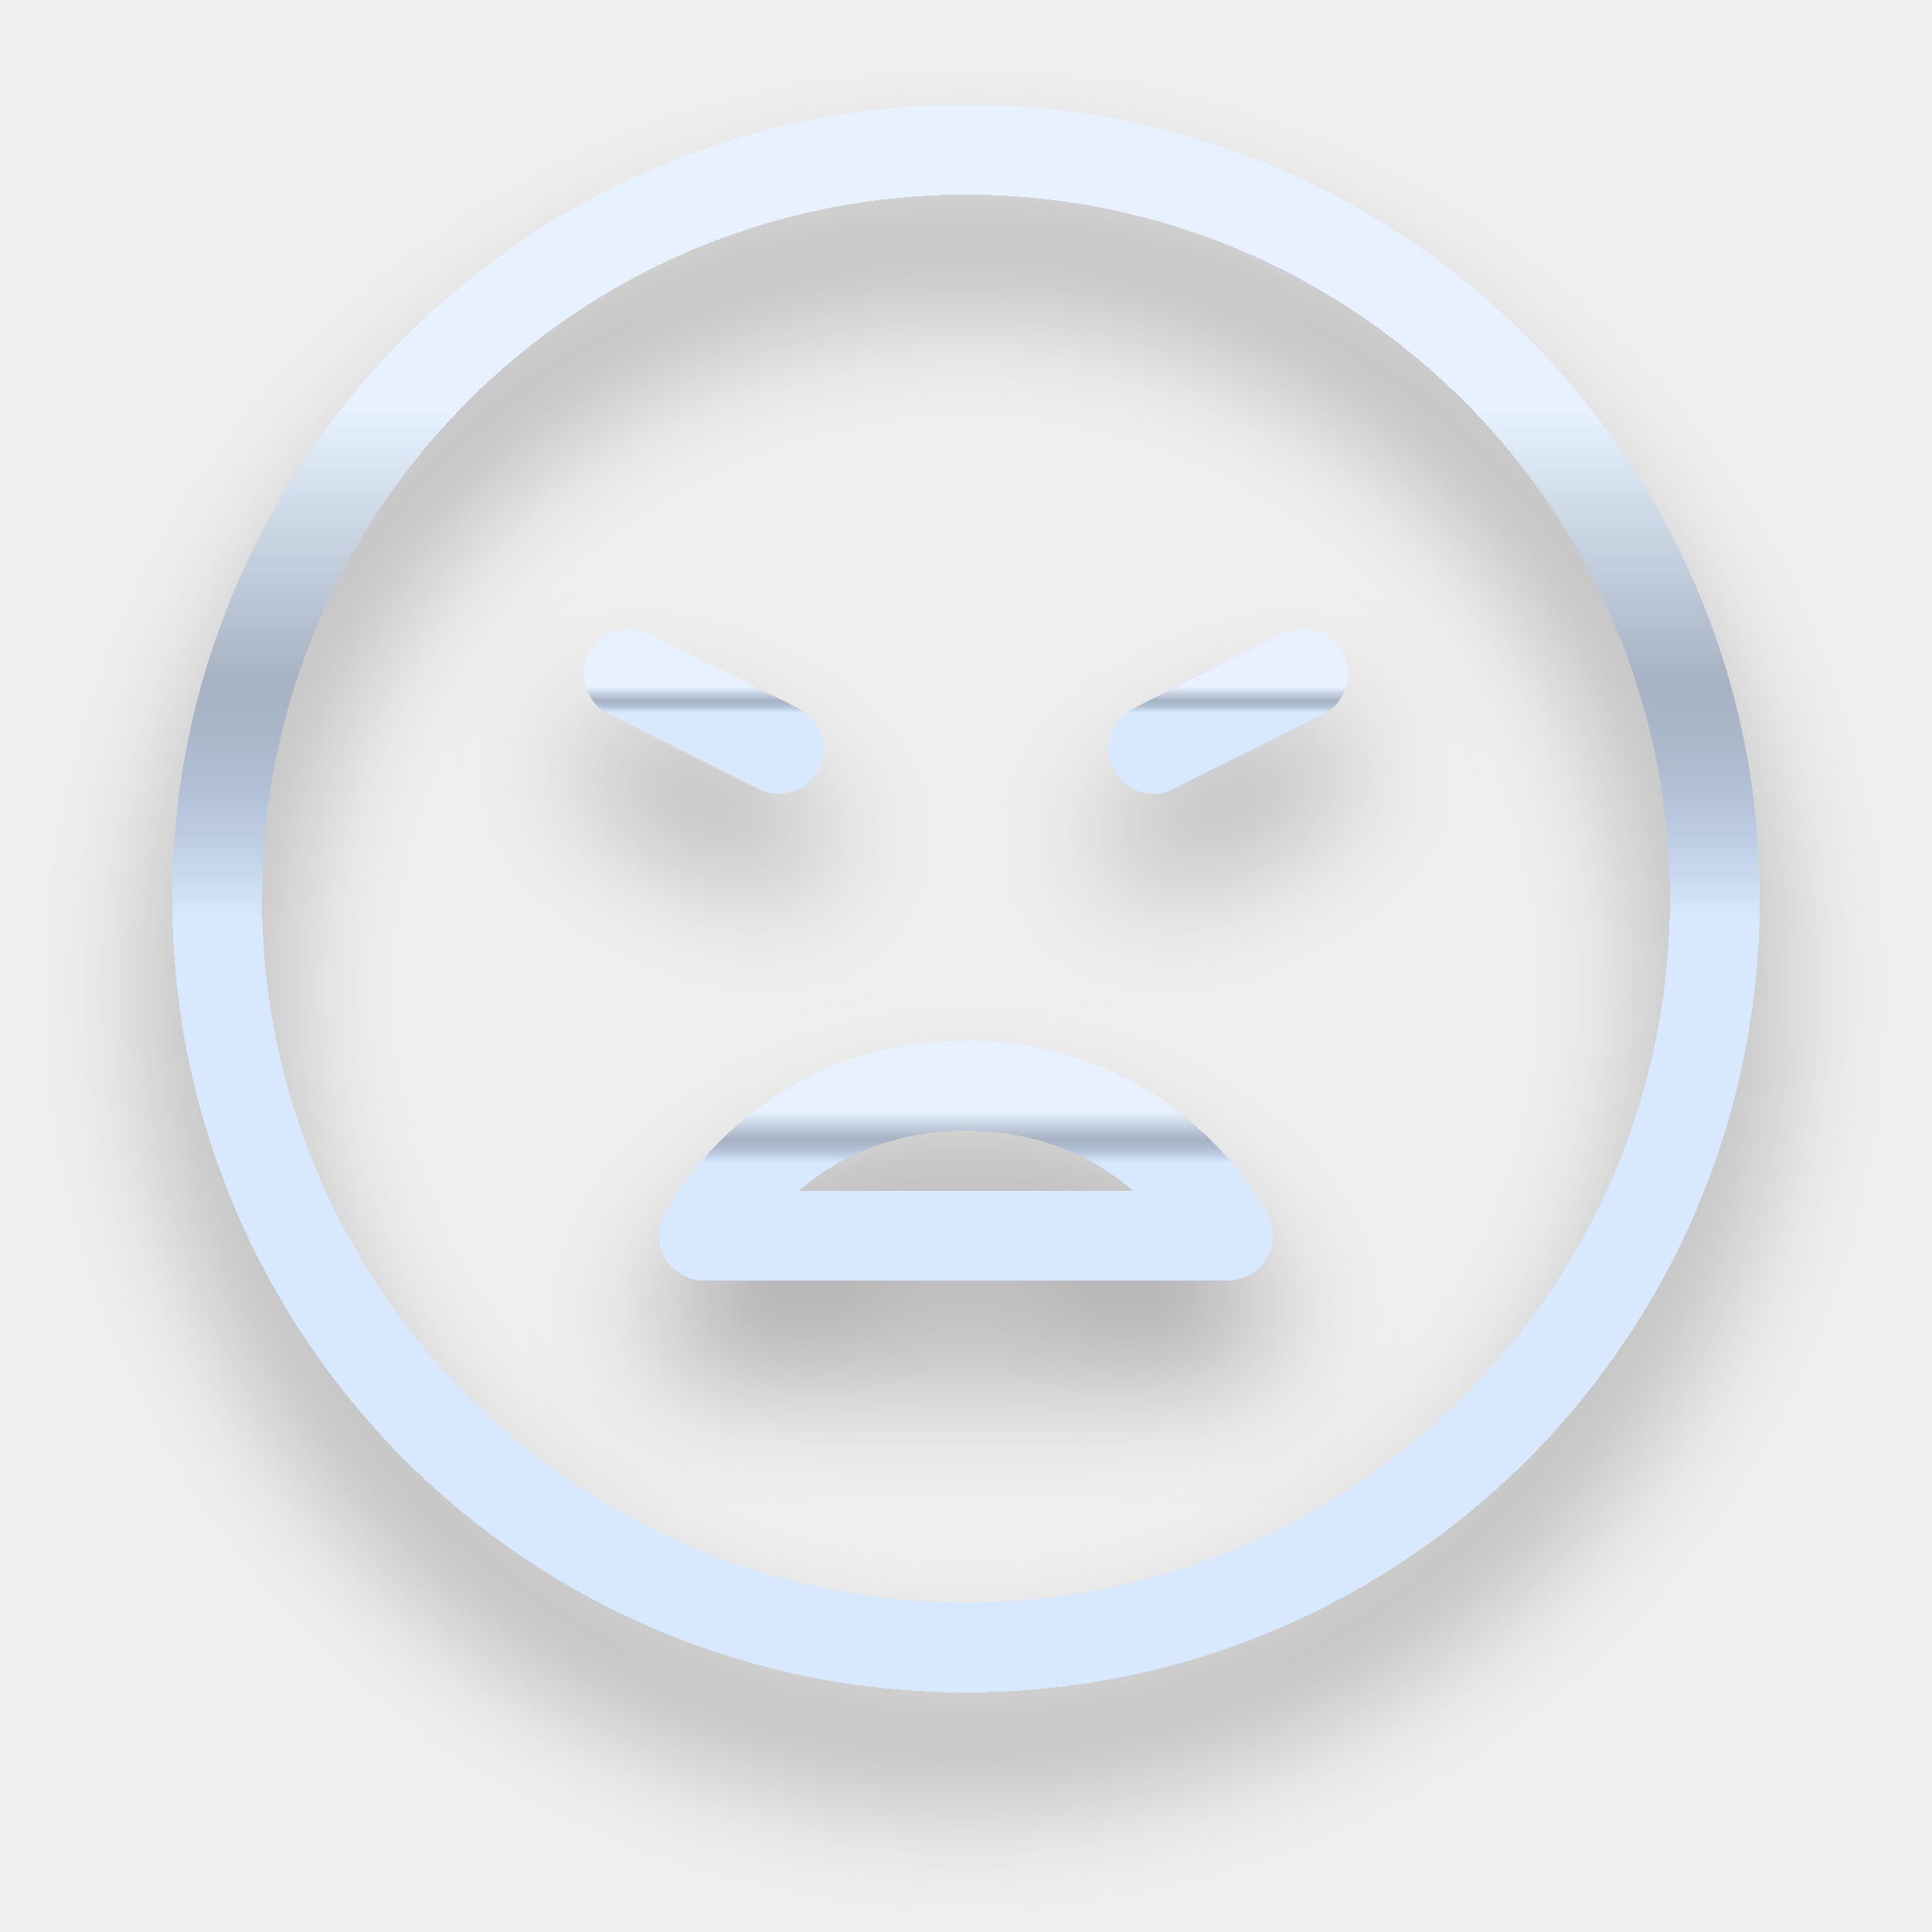
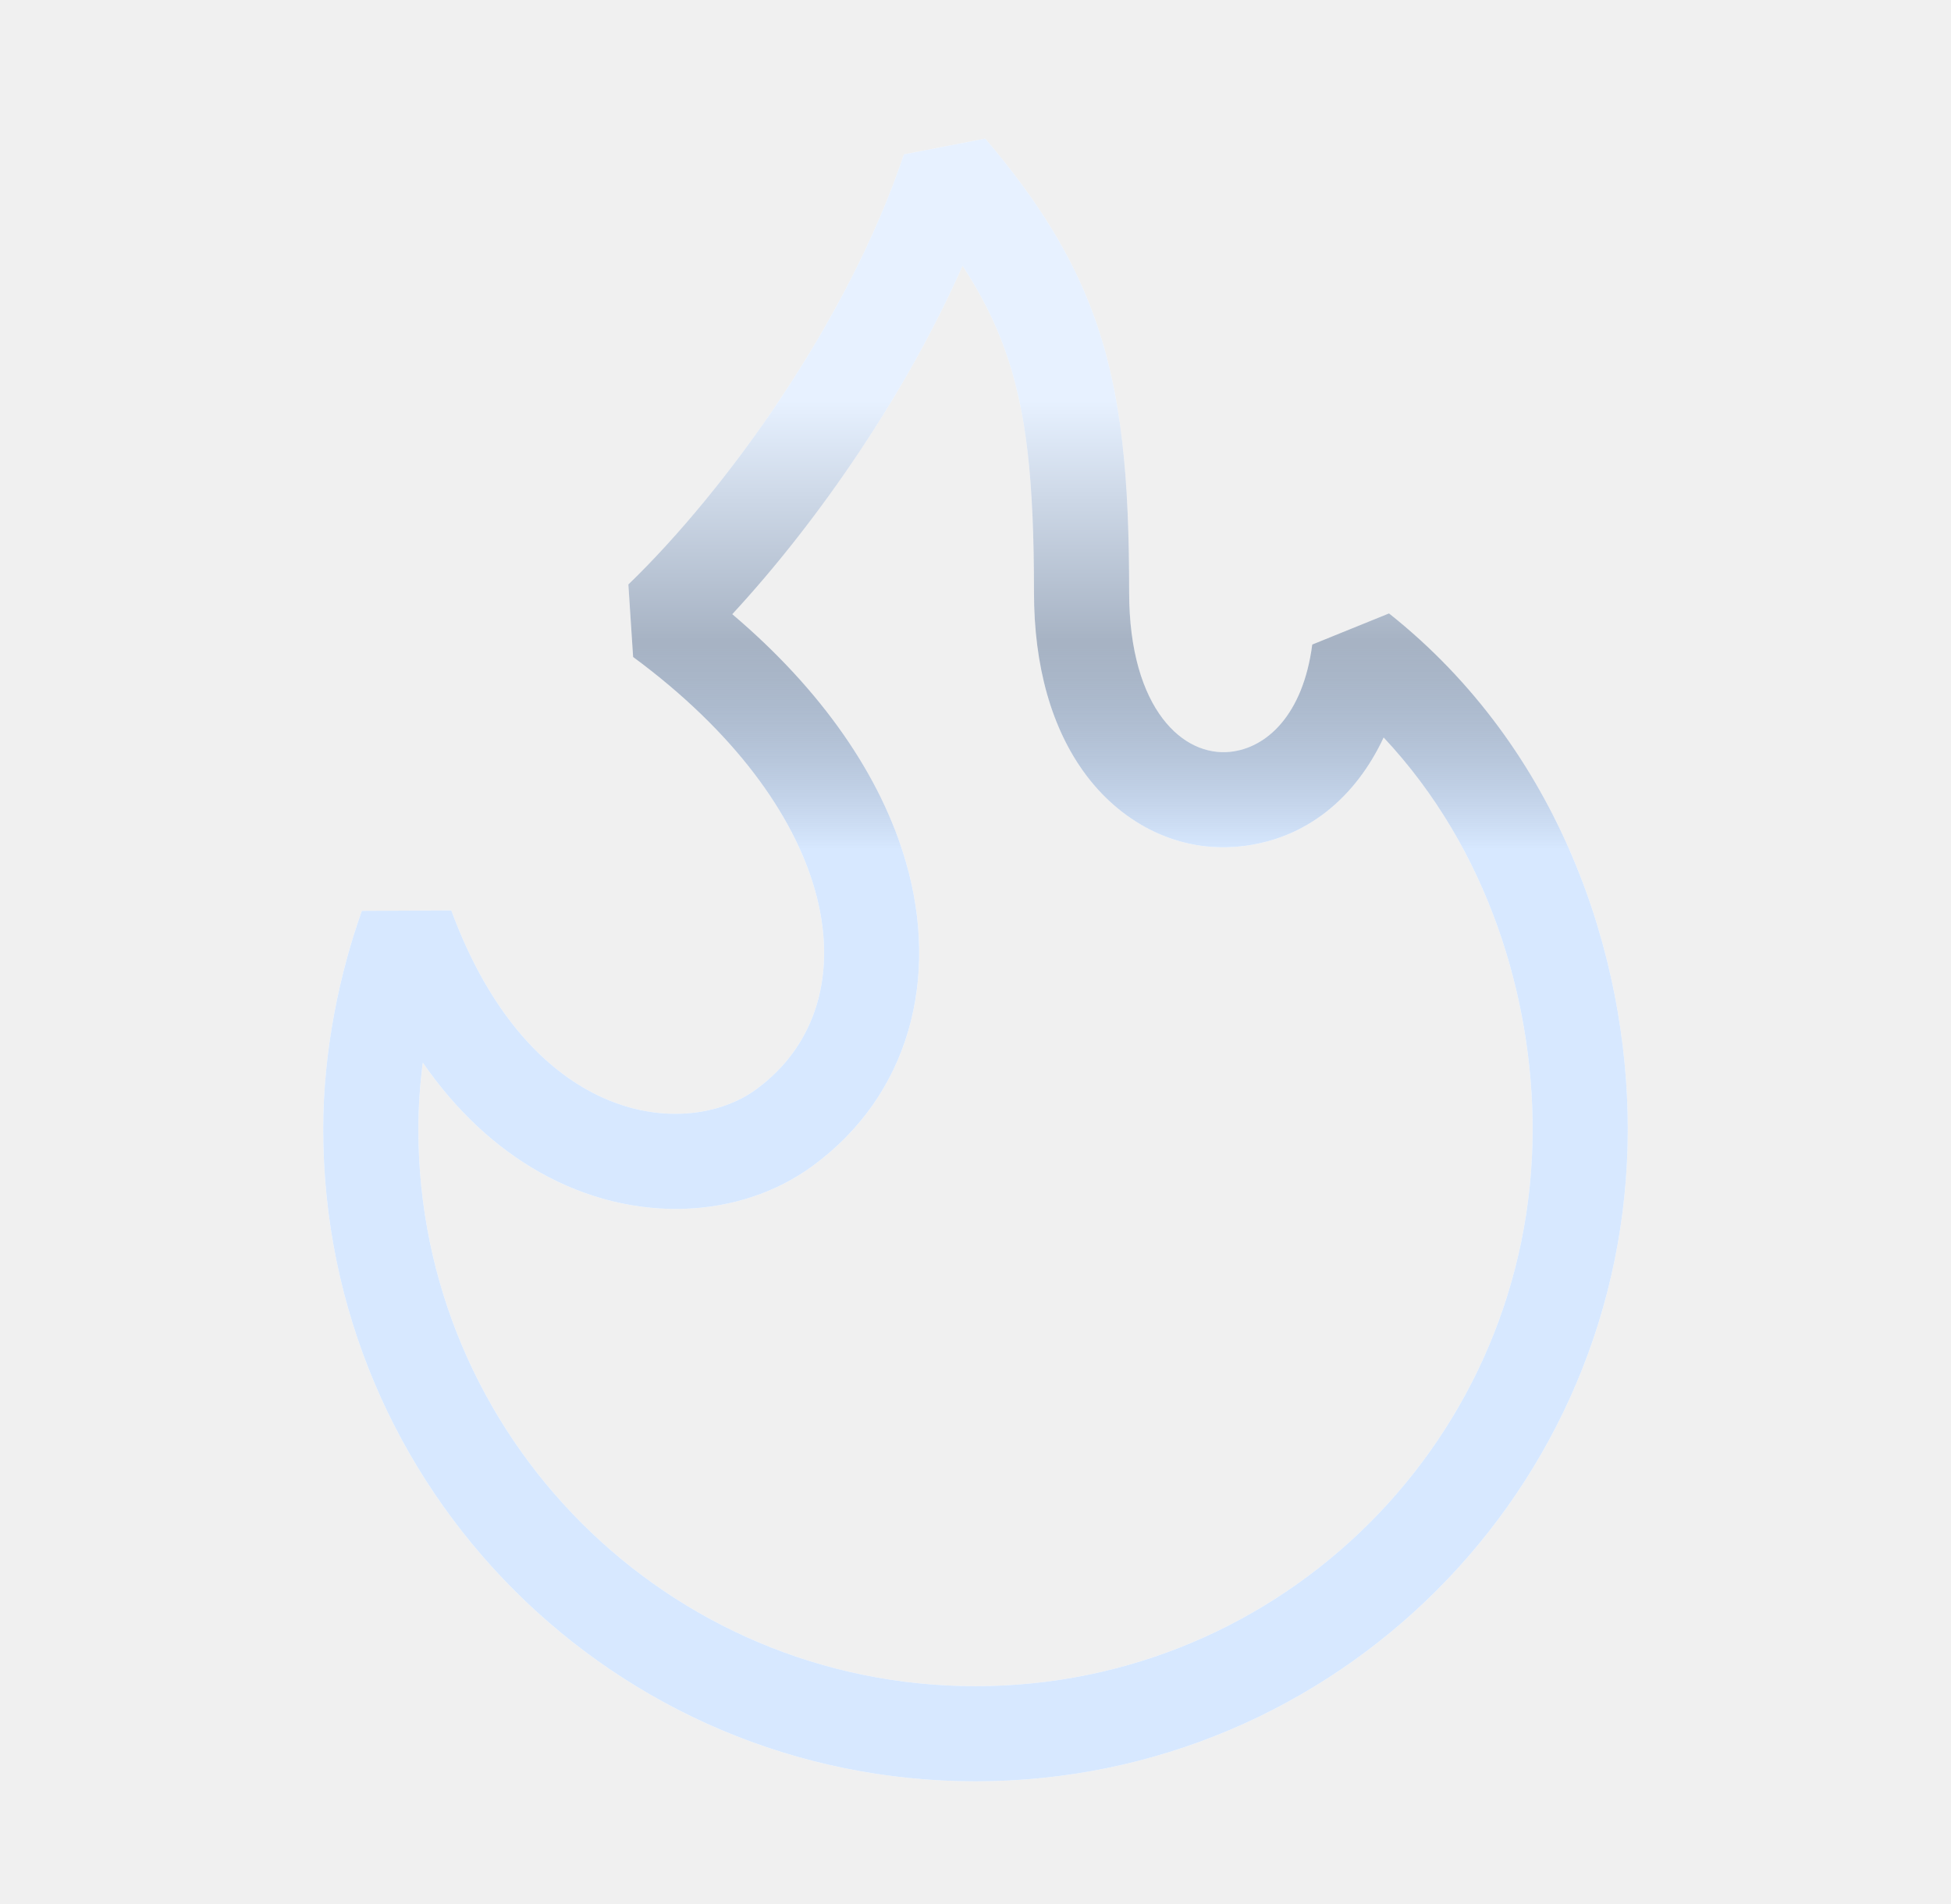
- <svg xmlns="http://www.w3.org/2000/svg" width="43" height="43" viewBox="0 0 43 43" fill="none">
-   <g filter="url(#filter0_d_725_8801)">
-     <path d="M21.5 36.667C30.705 36.667 38.167 29.205 38.167 20C38.167 10.795 30.705 3.333 21.5 3.333C12.295 3.333 4.833 10.795 4.833 20C4.833 29.205 12.295 36.667 21.5 36.667Z" stroke="white" stroke-width="2" stroke-linejoin="round" shape-rendering="crispEdges" />
-     <path d="M21.5 36.667C30.705 36.667 38.167 29.205 38.167 20C38.167 10.795 30.705 3.333 21.5 3.333C12.295 3.333 4.833 10.795 4.833 20C4.833 29.205 12.295 36.667 21.5 36.667Z" stroke="url(#paint0_linear_725_8801)" stroke-width="2" stroke-linejoin="round" shape-rendering="crispEdges" />
-   </g>
-   <g filter="url(#filter1_d_725_8801)">
-     <path d="M21.5 24.167C25.667 24.167 27.333 27.5 27.333 27.5H15.667C15.667 27.5 17.333 24.167 21.5 24.167Z" stroke="white" stroke-width="2" stroke-linecap="round" stroke-linejoin="round" shape-rendering="crispEdges" />
-     <path d="M21.5 24.167C25.667 24.167 27.333 27.5 27.333 27.5H15.667C15.667 27.5 17.333 24.167 21.5 24.167Z" stroke="url(#paint1_linear_725_8801)" stroke-width="2" stroke-linecap="round" stroke-linejoin="round" shape-rendering="crispEdges" />
-   </g>
-   <g filter="url(#filter2_d_725_8801)">
-     <path d="M29 15L25.667 16.667" stroke="white" stroke-width="2" stroke-linecap="round" stroke-linejoin="round" shape-rendering="crispEdges" />
-     <path d="M29 15L25.667 16.667" stroke="url(#paint2_linear_725_8801)" stroke-width="2" stroke-linecap="round" stroke-linejoin="round" shape-rendering="crispEdges" />
-   </g>
-   <g filter="url(#filter3_d_725_8801)">
-     <path d="M14 15L17.333 16.667" stroke="white" stroke-width="2" stroke-linecap="round" stroke-linejoin="round" shape-rendering="crispEdges" />
-     <path d="M14 15L17.333 16.667" stroke="url(#paint3_linear_725_8801)" stroke-width="2" stroke-linecap="round" stroke-linejoin="round" shape-rendering="crispEdges" />
-   </g>
+ <svg xmlns="http://www.w3.org/2000/svg" width="41" height="40" viewBox="0 0 41 40" fill="none">
+   <path fill-rule="evenodd" clip-rule="evenodd" d="M18.995 3.245L20.705 2.913C21.82 4.221 22.542 5.395 22.999 6.67C23.582 8.294 23.729 10.065 23.729 12.449C23.729 13.693 24.023 14.562 24.433 15.101C24.841 15.639 25.363 15.851 25.851 15.801C26.618 15.722 27.384 15.025 27.577 13.546L29.19 12.892C32.791 15.75 34.208 20.091 34.208 23.73C34.208 31.301 28.07 37.438 20.5 37.438C12.93 37.438 6.792 31.301 6.792 23.73C6.792 22.074 7.14 20.443 7.604 19.143L9.484 19.134C10.22 21.131 11.265 22.296 12.321 22.894L11.9 23.639L12.321 22.894C13.685 23.665 15.074 23.49 15.89 22.895C17.155 21.971 17.623 20.436 17.12 18.685C16.67 17.121 15.443 15.386 13.305 13.808L13.205 12.283C14.219 11.305 15.375 9.921 16.423 8.345C17.467 6.774 18.407 5.005 18.995 3.245ZM20.228 5.587C19.624 6.953 18.876 8.266 18.088 9.452C17.229 10.746 16.292 11.932 15.389 12.908C17.271 14.505 18.517 16.308 19.042 18.133C19.736 20.547 19.126 23.009 17.07 24.51C15.559 25.613 13.316 25.754 11.337 24.635C10.421 24.117 9.59 23.352 8.885 22.334C8.826 22.793 8.792 23.262 8.792 23.73C8.792 30.197 14.034 35.438 20.5 35.438C26.966 35.438 32.208 30.197 32.208 23.73C32.208 20.981 31.277 17.845 29.077 15.5C28.503 16.73 27.479 17.644 26.055 17.79C24.778 17.922 23.609 17.324 22.84 16.311C22.09 15.322 21.729 13.983 21.729 12.449C21.729 10.117 21.578 8.631 21.117 7.346C20.909 6.767 20.627 6.196 20.228 5.587Z" fill="white" />
+   <path fill-rule="evenodd" clip-rule="evenodd" d="M18.995 3.245L20.705 2.913C21.82 4.221 22.542 5.395 22.999 6.67C23.582 8.294 23.729 10.065 23.729 12.449C23.729 13.693 24.023 14.562 24.433 15.101C24.841 15.639 25.363 15.851 25.851 15.801C26.618 15.722 27.384 15.025 27.577 13.546L29.19 12.892C32.791 15.75 34.208 20.091 34.208 23.73C34.208 31.301 28.07 37.438 20.5 37.438C12.93 37.438 6.792 31.301 6.792 23.73C6.792 22.074 7.14 20.443 7.604 19.143L9.484 19.134C10.22 21.131 11.265 22.296 12.321 22.894L11.9 23.639L12.321 22.894C13.685 23.665 15.074 23.49 15.89 22.895C17.155 21.971 17.623 20.436 17.12 18.685C16.67 17.121 15.443 15.386 13.305 13.808L13.205 12.283C14.219 11.305 15.375 9.921 16.423 8.345C17.467 6.774 18.407 5.005 18.995 3.245ZM20.228 5.587C19.624 6.953 18.876 8.266 18.088 9.452C17.229 10.746 16.292 11.932 15.389 12.908C17.271 14.505 18.517 16.308 19.042 18.133C19.736 20.547 19.126 23.009 17.07 24.51C15.559 25.613 13.316 25.754 11.337 24.635C10.421 24.117 9.59 23.352 8.885 22.334C8.826 22.793 8.792 23.262 8.792 23.73C8.792 30.197 14.034 35.438 20.5 35.438C26.966 35.438 32.208 30.197 32.208 23.73C32.208 20.981 31.277 17.845 29.077 15.5C28.503 16.73 27.479 17.644 26.055 17.79C24.778 17.922 23.609 17.324 22.84 16.311C22.09 15.322 21.729 13.983 21.729 12.449C21.729 10.117 21.578 8.631 21.117 7.346C20.909 6.767 20.627 6.196 20.228 5.587Z" fill="url(#paint0_linear_725_8801)" />
  <defs>
-     <filter id="filter0_d_725_8801" x="0.833" y="1.333" width="41.333" height="41.333" filterUnits="userSpaceOnUse" color-interpolation-filters="sRGB">
-       <feFlood flood-opacity="0" result="BackgroundImageFix" />
-       <feColorMatrix in="SourceAlpha" type="matrix" values="0 0 0 0 0 0 0 0 0 0 0 0 0 0 0 0 0 0 127 0" result="hardAlpha" />
-       <feOffset dy="2" />
-       <feGaussianBlur stdDeviation="1.5" />
-       <feComposite in2="hardAlpha" operator="out" />
-       <feColorMatrix type="matrix" values="0 0 0 0 0 0 0 0 0 0 0 0 0 0 0 0 0 0 0.32 0" />
-       <feBlend mode="normal" in2="BackgroundImageFix" result="effect1_dropShadow_725_8801" />
-       <feBlend mode="normal" in="SourceGraphic" in2="effect1_dropShadow_725_8801" result="shape" />
-     </filter>
-     <filter id="filter1_d_725_8801" x="11.667" y="22.167" width="19.667" height="11.333" filterUnits="userSpaceOnUse" color-interpolation-filters="sRGB">
-       <feFlood flood-opacity="0" result="BackgroundImageFix" />
-       <feColorMatrix in="SourceAlpha" type="matrix" values="0 0 0 0 0 0 0 0 0 0 0 0 0 0 0 0 0 0 127 0" result="hardAlpha" />
-       <feOffset dy="2" />
-       <feGaussianBlur stdDeviation="1.5" />
-       <feComposite in2="hardAlpha" operator="out" />
-       <feColorMatrix type="matrix" values="0 0 0 0 0 0 0 0 0 0 0 0 0 0 0 0 0 0 0.32 0" />
-       <feBlend mode="normal" in2="BackgroundImageFix" result="effect1_dropShadow_725_8801" />
-       <feBlend mode="normal" in="SourceGraphic" in2="effect1_dropShadow_725_8801" result="shape" />
-     </filter>
-     <filter id="filter2_d_725_8801" x="21.666" y="13" width="11.334" height="9.667" filterUnits="userSpaceOnUse" color-interpolation-filters="sRGB">
-       <feFlood flood-opacity="0" result="BackgroundImageFix" />
-       <feColorMatrix in="SourceAlpha" type="matrix" values="0 0 0 0 0 0 0 0 0 0 0 0 0 0 0 0 0 0 127 0" result="hardAlpha" />
-       <feOffset dy="2" />
-       <feGaussianBlur stdDeviation="1.5" />
-       <feComposite in2="hardAlpha" operator="out" />
-       <feColorMatrix type="matrix" values="0 0 0 0 0 0 0 0 0 0 0 0 0 0 0 0 0 0 0.32 0" />
-       <feBlend mode="normal" in2="BackgroundImageFix" result="effect1_dropShadow_725_8801" />
-       <feBlend mode="normal" in="SourceGraphic" in2="effect1_dropShadow_725_8801" result="shape" />
-     </filter>
-     <filter id="filter3_d_725_8801" x="10" y="13" width="11.334" height="9.667" filterUnits="userSpaceOnUse" color-interpolation-filters="sRGB">
-       <feFlood flood-opacity="0" result="BackgroundImageFix" />
-       <feColorMatrix in="SourceAlpha" type="matrix" values="0 0 0 0 0 0 0 0 0 0 0 0 0 0 0 0 0 0 127 0" result="hardAlpha" />
-       <feOffset dy="2" />
-       <feGaussianBlur stdDeviation="1.5" />
-       <feComposite in2="hardAlpha" operator="out" />
-       <feColorMatrix type="matrix" values="0 0 0 0 0 0 0 0 0 0 0 0 0 0 0 0 0 0 0.32 0" />
-       <feBlend mode="normal" in2="BackgroundImageFix" result="effect1_dropShadow_725_8801" />
-       <feBlend mode="normal" in="SourceGraphic" in2="effect1_dropShadow_725_8801" result="shape" />
-     </filter>
-     <linearGradient id="paint0_linear_725_8801" x1="21.5" y1="28.81" x2="21.5" y2="-1.667" gradientUnits="userSpaceOnUse">
-       <stop offset="0.276" stop-color="#D7E8FF" />
-       <stop offset="0.448" stop-color="#6C809C" stop-opacity="0.6" />
-       <stop offset="0.646" stop-color="#D7E8FF" stop-opacity="0.6" />
-     </linearGradient>
-     <linearGradient id="paint1_linear_725_8801" x1="21.5" y1="26.714" x2="21.5" y2="23.667" gradientUnits="userSpaceOnUse">
-       <stop offset="0.276" stop-color="#D7E8FF" />
-       <stop offset="0.448" stop-color="#6C809C" stop-opacity="0.6" />
-       <stop offset="0.646" stop-color="#D7E8FF" stop-opacity="0.6" />
-     </linearGradient>
-     <linearGradient id="paint2_linear_725_8801" x1="27.333" y1="16.274" x2="27.333" y2="14.75" gradientUnits="userSpaceOnUse">
-       <stop offset="0.276" stop-color="#D7E8FF" />
-       <stop offset="0.448" stop-color="#6C809C" stop-opacity="0.6" />
-       <stop offset="0.646" stop-color="#D7E8FF" stop-opacity="0.6" />
-     </linearGradient>
-     <linearGradient id="paint3_linear_725_8801" x1="15.667" y1="16.274" x2="15.667" y2="14.75" gradientUnits="userSpaceOnUse">
+     <linearGradient id="paint0_linear_725_8801" x1="21.003" y1="24.904" x2="21.003" y2="-0.626" gradientUnits="userSpaceOnUse">
      <stop offset="0.276" stop-color="#D7E8FF" />
      <stop offset="0.448" stop-color="#6C809C" stop-opacity="0.6" />
      <stop offset="0.646" stop-color="#D7E8FF" stop-opacity="0.6" />
    </linearGradient>
  </defs>
</svg>
